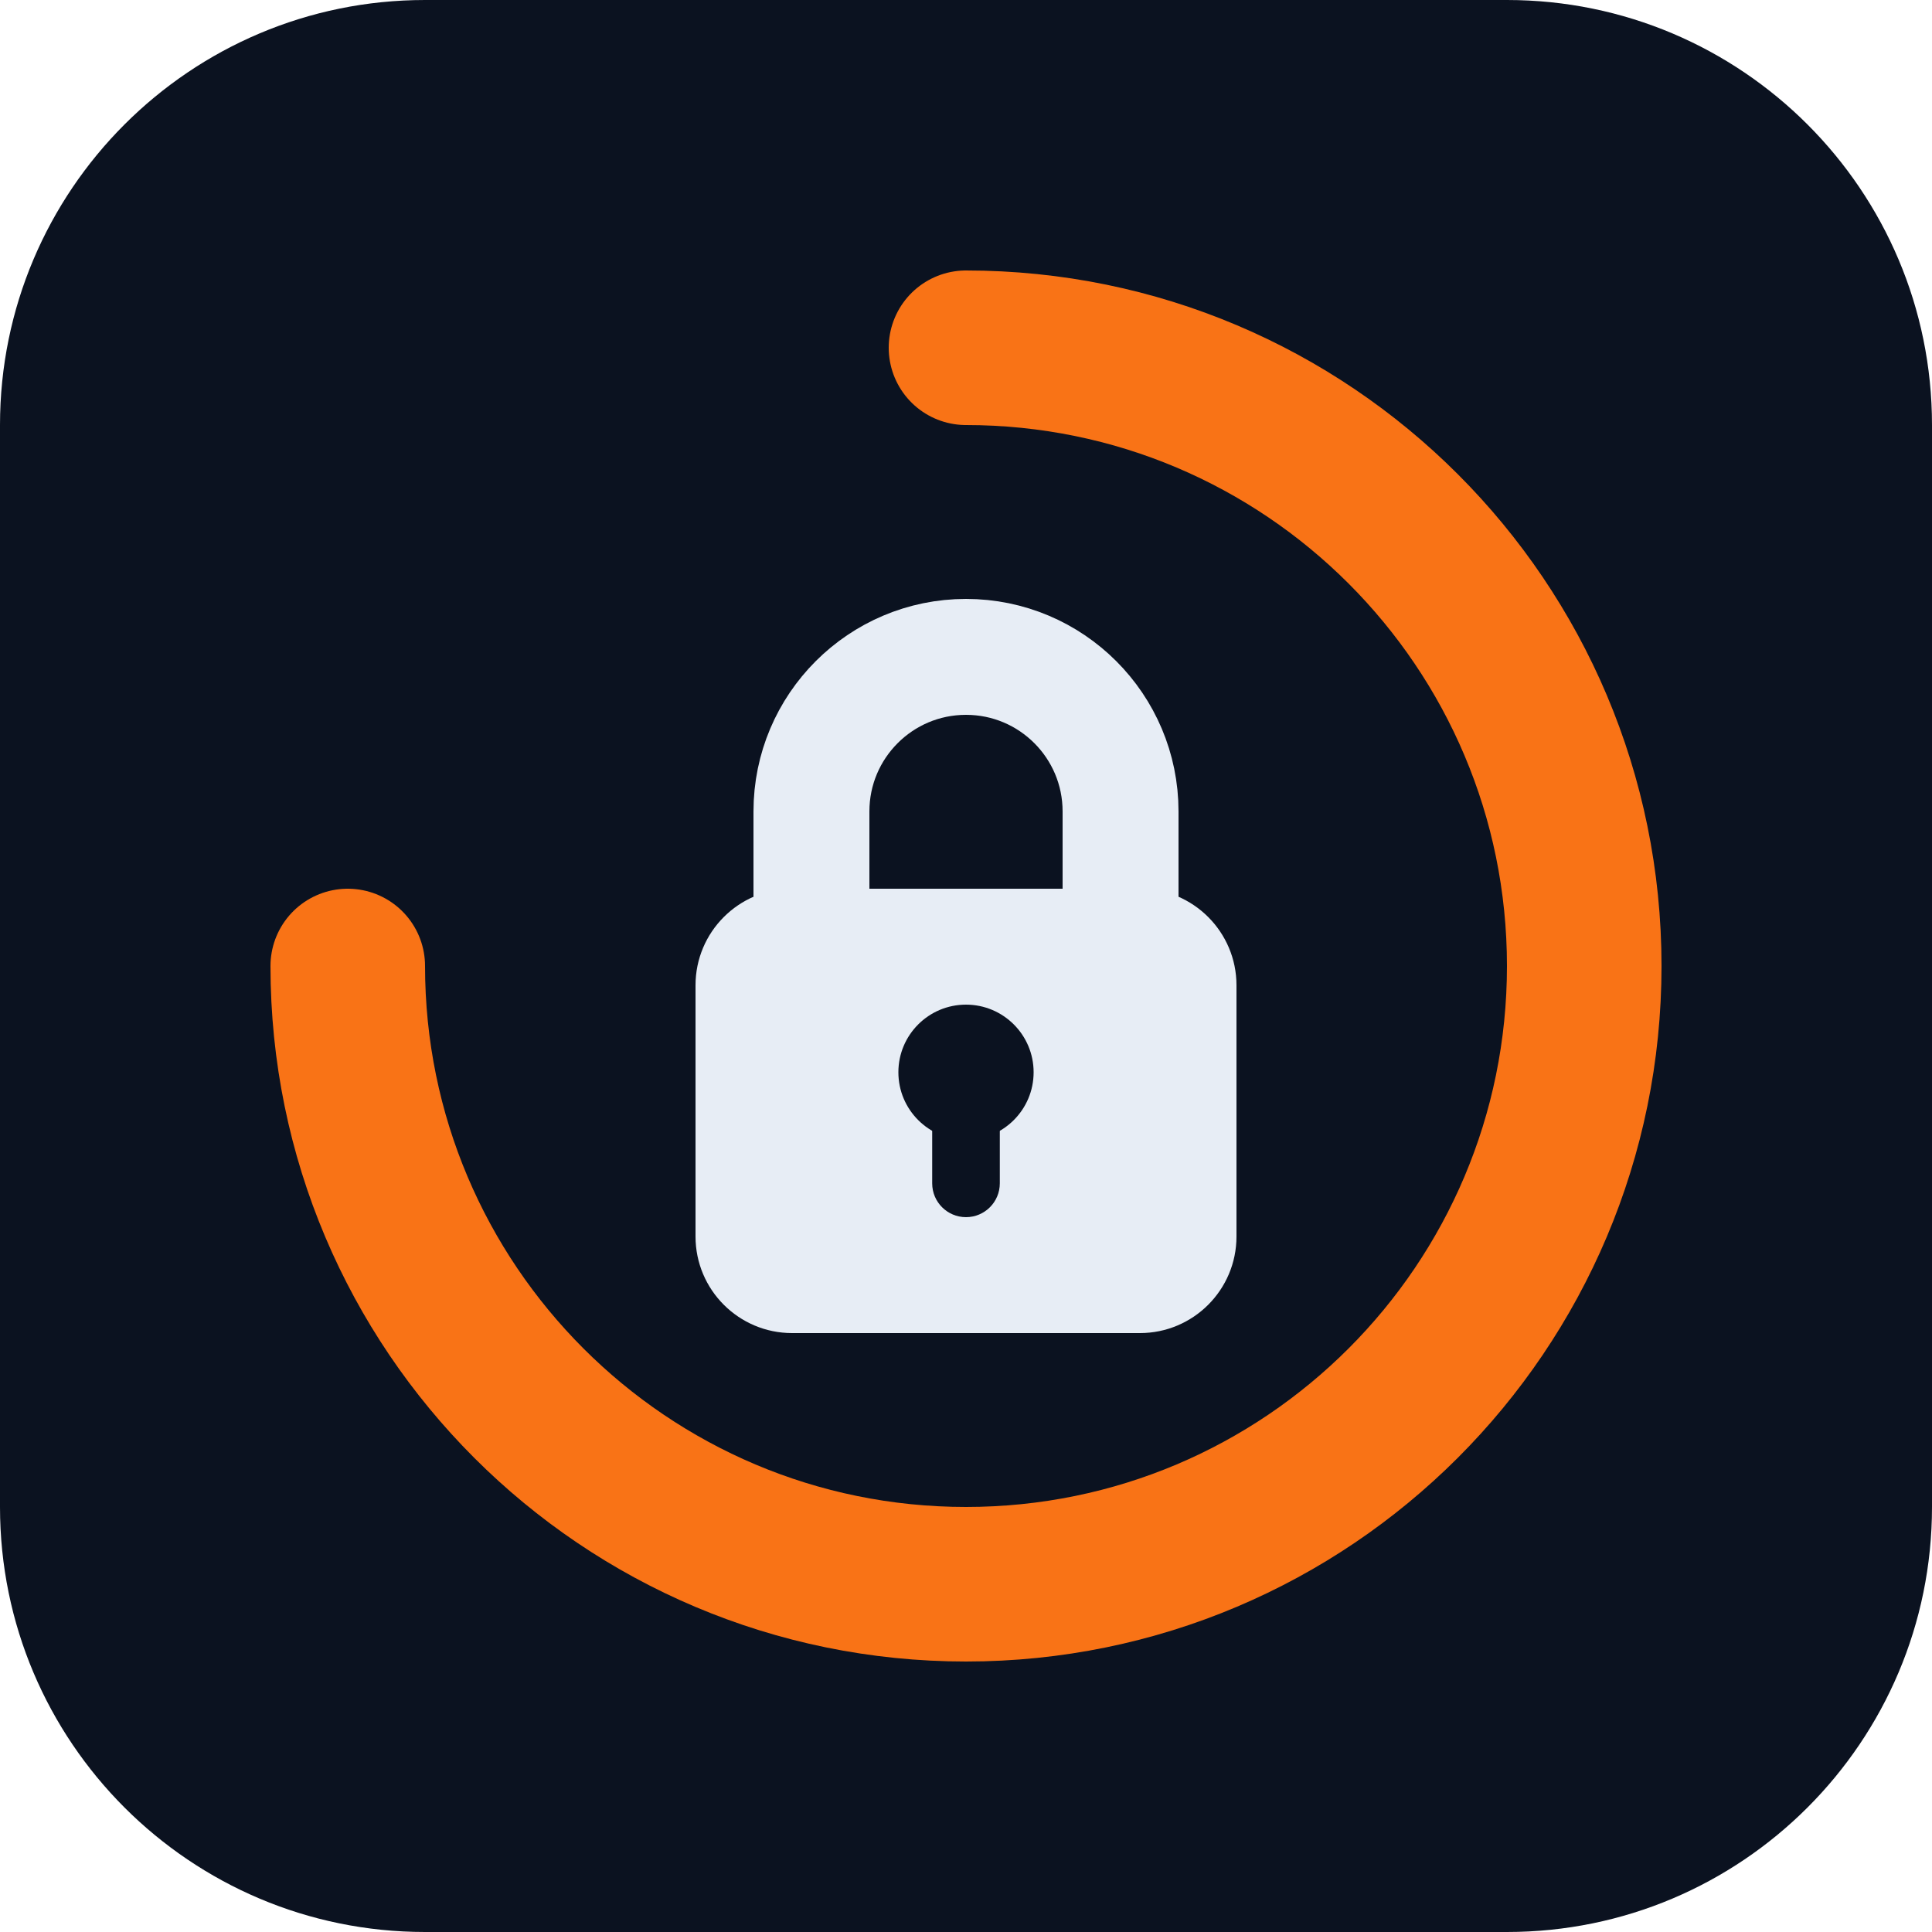
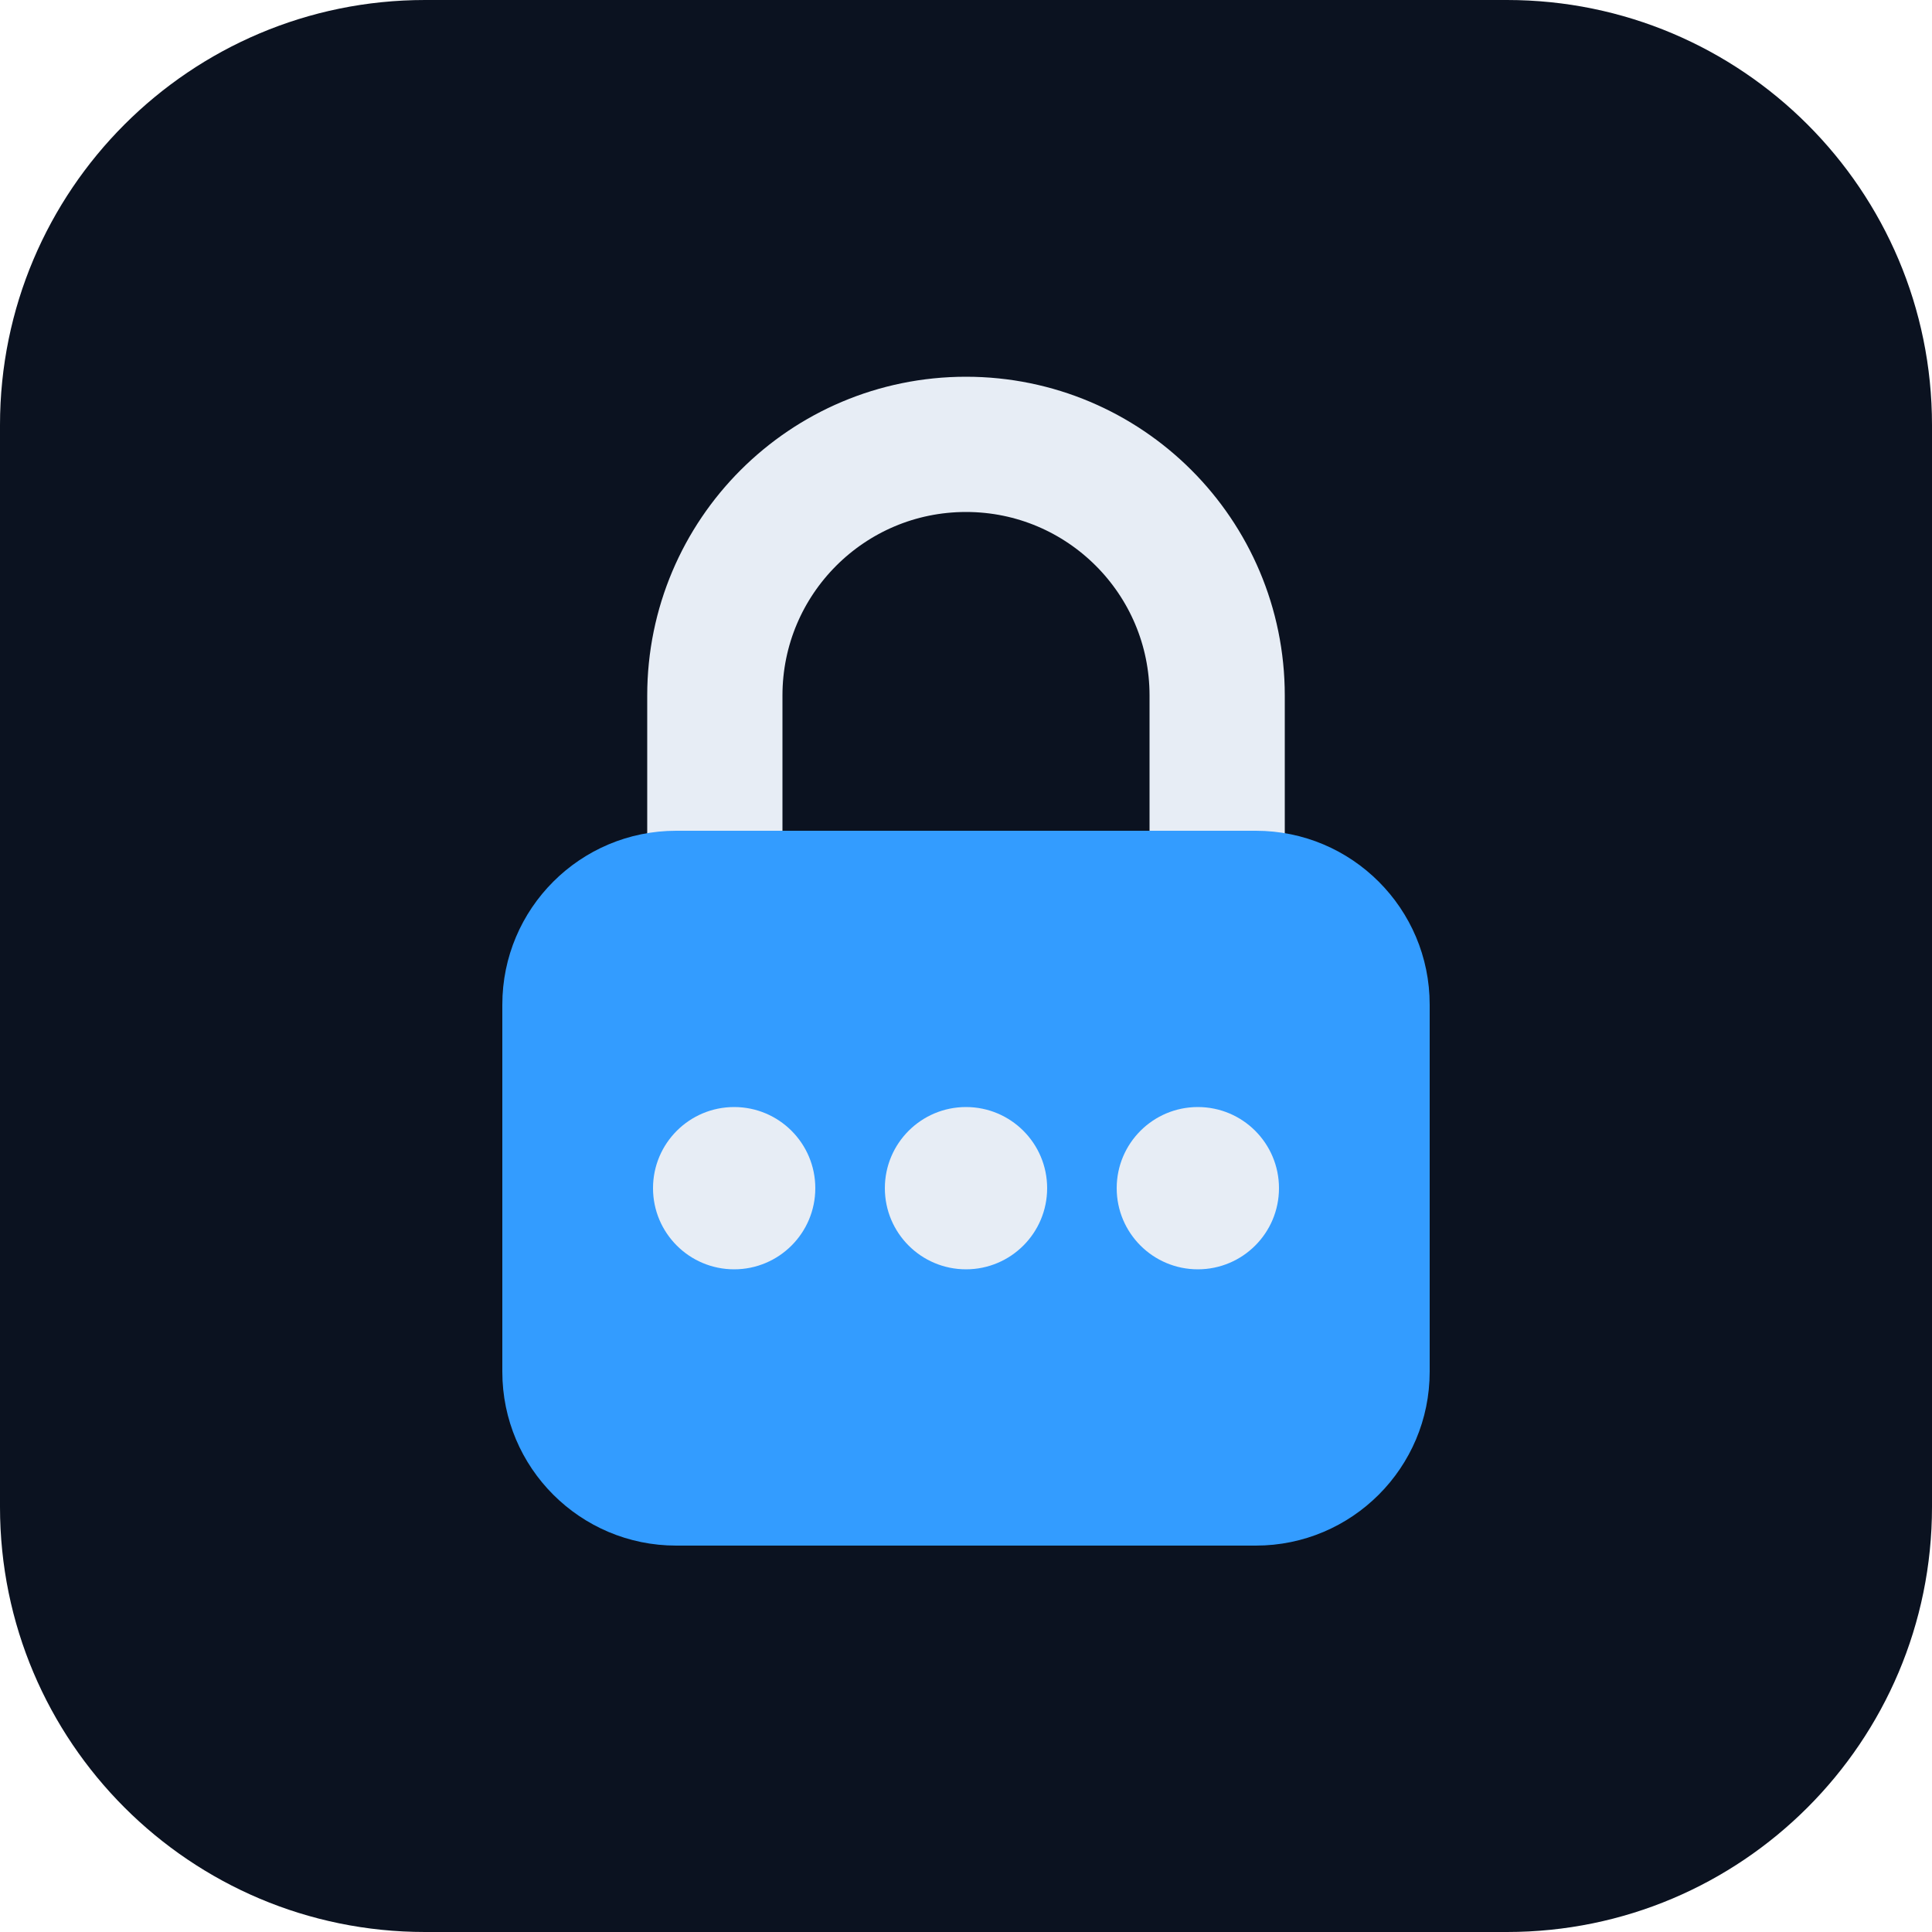
<svg xmlns="http://www.w3.org/2000/svg" width="1024" height="1024" viewBox="0 0 100 100">
  <rect width="100" height="100" rx="22" fill="#0B1220" />
-   <path d="M50 18 A32 32 0 1 1 18 50" fill="none" stroke="#F97316" stroke-width="8" stroke-linecap="round" />
-   <path d="M42 47 V42 A8 8 0 0 1 58 42 V47" fill="none" stroke="#E7EDF5" stroke-width="6" stroke-linecap="round" />
-   <rect x="36" y="46" width="28" height="23" rx="5" fill="#E7EDF5" />
-   <circle cx="50" cy="55.5" r="3.5" fill="#0B1220" />
-   <rect x="48.25" y="56" width="3.5" height="7" rx="1.75" fill="#0B1220" />
+   <path d="M37 45 V36 A13 13 0 0 1 63 36 V45" fill="none" stroke="#E7EDF5" stroke-width="7" stroke-linecap="round" />
+   <rect x="26" y="43" width="48" height="37" rx="9" fill="#339CFF" />
+   <circle cx="38" cy="61.5" r="4.2" fill="#E7EDF5" />
+   <circle cx="50" cy="61.5" r="4.2" fill="#E7EDF5" />
+   <circle cx="62" cy="61.5" r="4.2" fill="#E7EDF5" />
</svg>
